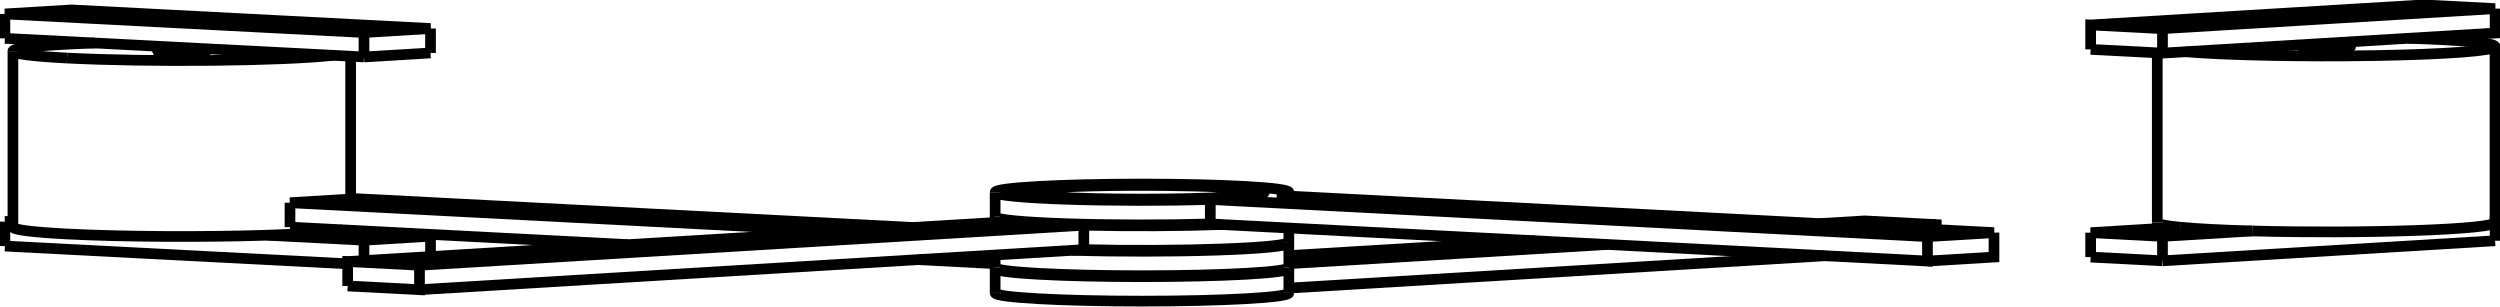
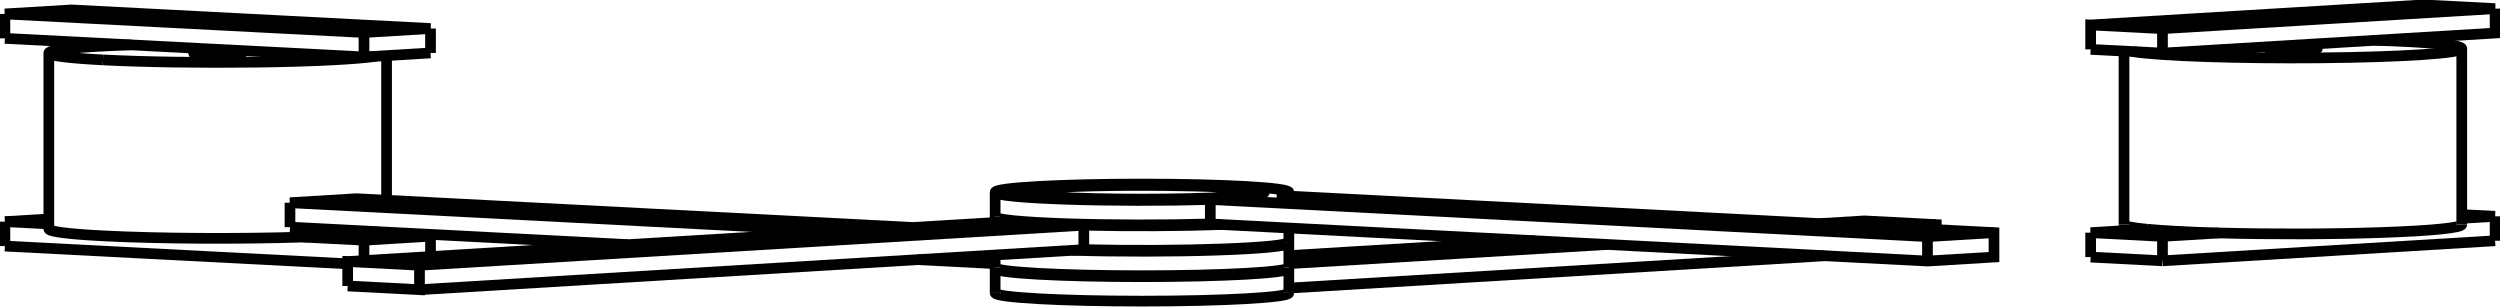
<svg xmlns="http://www.w3.org/2000/svg" version="1.1" viewBox="-245.637 -35.564 510.745 62.519" fill="none" stroke="black" stroke-width="0.6%" vector-effect="non-scaling-stroke">
  <path d="M -42.331 24.279 A 30 1.676 180 0 0 17.669 24.279" />
  <path d="M 17.615 19.187 A 30 1.676 0 0 1 17.669 19.287 A 30 1.676 0 0 1 -42.331 19.287 A 30 1.676 0 0 1 -42.278 19.187" />
  <path d="M 17.669 23.292 L 127.207 16.686" />
  <path d="M 149.943 11.347 L 149.943 10.323 L 135.271 9.563 L 126.125 10.115" />
  <path d="M 17.669 18.3 L 82.656 14.381" />
  <path d="M 140.798 10.874 L 149.943 10.323" />
  <path d="M 67.984 13.621 L 17.669 16.656" />
  <path d="M 133.502 10.081 A 5 0.279 180 0 0 132.17 10.271 A 5 0.279 180 0 0 142.17 10.271 A 5 0.279 180 0 0 133.502 10.081 Z" />
  <path d="M -42.331 19.088 A 30 1.676 180 1 0 17.669 19.088" />
  <path d="M 17.615 13.995 A 30 1.676 360 0 1 17.669 14.095 A 30 1.676 360 0 1 -26.504 15.572" />
  <path d="M -186.394 10.842 L -117.346 14.415" />
  <path d="M -58.123 17.479 L -42.331 18.297" />
  <path d="M -59.204 10.908 L -172.803 5.03 L -186.394 5.85 L -72.796 11.728" />
  <path d="M -177.127 5.948 A 5 0.279 180 0 0 -168.729 5.743 A 5 0.279 180 0 0 -178.729 5.743 A 5 0.279 180 0 0 -177.127 5.948 Z" />
  <path d="M -186.394 10.842 L -186.394 5.85" />
  <path d="M -24.216 15.434 A 30 1.676 180 0 0 17.669 13.896" />
  <path d="M -38.888 9.683 A 30 1.676 360 0 1 -42.331 8.903 A 30 1.676 360 0 1 -42.278 8.804" />
  <path d="M 3.988 10.31 A 30 1.676 360 0 1 -24.216 10.442 L -24.216 15.434" />
  <path d="M -159.933 23.62 L -24.216 15.434" />
  <path d="M -174.606 22.86 L -159.933 23.62 L -159.933 18.627 L -24.216 10.442" />
  <path d="M -174.606 22.86 L -174.606 17.868 L -159.933 18.627" />
  <path d="M -38.888 9.683 L -174.606 17.868" />
  <path d="M -158.165 18.11 A 5 0.279 180 0 0 -156.833 17.92 A 5 0.279 180 0 0 -166.833 17.92 A 5 0.279 180 0 0 -158.165 18.11 Z" />
-   <path d="M -42.331 8.704 A 30 1.676 180 0 0 1.623 10.187 L 148.14 17.769 L 148.14 12.777 L 161.731 11.957 L 15.214 4.376" />
+   <path d="M -42.331 8.704 A 30 1.676 180 0 0 1.623 10.187 L 148.14 17.769 L 161.731 16.95 L 161.731 11.957 L 15.214 4.376" />
  <path d="M 1.623 5.195 L 1.623 10.187" />
-   <path d="M 1.623 5.195 A 30 1.676 0 0 1 -42.331 3.712 L -42.331 8.704" />
-   <path d="M -42.331 3.712 A 30 1.676 0 1 1 17.669 3.712 L 17.669 4.503" />
-   <path d="M 17.669 3.712 A 30 1.676 0 0 1 15.214 4.376" />
-   <path d="M 148.14 17.769 L 161.731 16.95 L 161.731 11.957" />
+   <path d="M 1.623 5.195 A 30 1.676 0 0 1 -42.331 3.712 A 30 1.676 0 1 1 17.669 3.712 A 30 1.676 0 0 1 15.214 4.376" />
+   <path d="M 148.14 17.769 L 148.14 12.777 L 161.731 11.957" />
  <path d="M 1.623 5.195 L 148.14 12.777" />
  <path d="M 4.658 2.687 A 25 1.397 0 0 1 12.669 3.712 A 25 1.397 0 0 1 -37.331 3.712 A 25 1.397 0 0 1 4.658 2.687 Z" />
  <path d="M 152.464 11.859 A 5 0.279 180 0 0 144.066 12.063 A 5 0.279 180 0 0 154.066 12.063 A 5 0.279 180 0 0 152.464 11.859 Z" />
-   <path d="M -231.941 -23.705 A 34.5 1.927 0 0 1 -242.996 -25.118 L -242.996 10.825 A 34.5 1.927 180 0 0 -231.941 12.239 A 34.5 1.927 180 0 0 -191.068 12.489 L -171.274 13.513 L -157.683 12.693 L -177.477 11.669 A 34.5 1.927 180 0 0 -175.575 11.402" />
-   <path d="M -242.996 -25.118 A 34.5 1.927 0 0 1 -226.222 -26.772" />
-   <path d="M -177.63 -24.257 A 34.5 1.927 0 0 1 -231.941 -23.705" />
-   <path d="M -191.068 12.489 A 34.5 1.927 180 0 0 -177.477 11.669" />
-   <path d="M -211.894 -24.914 A 5 0.279 0 0 1 -213.496 -25.118 A 5 0.279 0 0 1 -203.496 -25.118 A 5 0.279 0 0 1 -211.894 -24.914 Z" />
-   <path d="M -244.637 9.717 L -242.996 9.802" />
-   <path d="M -242.996 9.618 L -244.637 9.717" />
+   <path d="M -224.604 -23.325 A 34.5 1.927 0 0 1 -235.66 -24.739 L -235.66 11.205 A 34.5 1.927 180 0 0 -224.604 12.619 A 34.5 1.927 180 0 0 -183.732 12.868 L -171.274 13.513 L -157.683 12.693 L -170.141 12.049 A 34.5 1.927 180 0 0 -168.238 11.781" />
+   <path d="M -235.66 -24.739 A 34.5 1.927 0 0 1 -218.886 -26.392" />
+   <path d="M -168.723 -24.082 A 34.5 1.927 0 0 1 -224.604 -23.325" />
+   <path d="M -183.732 12.868 A 34.5 1.927 180 0 0 -170.141 12.049" />
+   <path d="M -204.557 -24.534 A 5 0.279 0 0 1 -206.16 -24.739 A 5 0.279 0 0 1 -196.16 -24.739 A 5 0.279 0 0 1 -204.557 -24.534 Z" />
+   <path d="M -244.637 9.717 L -235.66 10.181" />
+   <path d="M -235.66 9.175 L -244.637 9.717" />
+   <path d="M -175.212 12.928 A 5 0.279 0 0 1 -176.815 12.723 A 5 0.279 0 0 1 -166.815 12.723 A 5 0.279 0 0 1 -175.212 12.928 Z" />
  <path d="M -244.637 14.709 L -244.637 9.717" />
  <path d="M -171.274 17.667 L -171.274 13.513" />
  <path d="M -244.637 14.709 L -174.606 18.333" />
  <path d="M -157.683 16.848 L -157.683 12.693" />
  <path d="M -171.274 -23.929 L -171.274 -28.921 L -157.683 -29.74 L -231.045 -33.537 L -244.637 -32.717 L -171.274 -28.921" />
  <path d="M -157.683 -24.748 L -157.683 -29.74" />
  <path d="M -171.274 -23.929 L -157.683 -24.748" />
  <path d="M -244.637 -27.725 L -244.637 -32.717" />
  <path d="M -244.637 -27.725 L -171.274 -23.929" />
-   <path d="M 246.331 -27.74 A 34.5 1.927 0 0 1 264.09 -26.055 L 264.09 9.889" />
-   <path d="M 264.09 -26.055 A 34.5 1.927 0 0 1 200.791 -24.994" />
-   <path d="M 214.488 11.622 A 34.5 1.927 180 0 0 264.09 9.889" />
-   <path d="M 199.815 10.862 A 34.5 1.927 180 0 0 214.488 11.622" />
-   <path d="M 195.09 9.889 A 34.5 1.927 180 0 0 199.815 10.862 L 181.48 11.968 L 196.153 12.728 L 214.488 11.622" />
-   <path d="M 225.922 -26.245 A 5 0.279 0 0 1 234.59 -26.055 A 5 0.279 0 0 1 224.59 -26.055 A 5 0.279 0 0 1 225.922 -26.245 Z" />
-   <path d="M 264.108 8.629 L 264.09 8.628" />
-   <path d="M 264.09 8.63 L 264.108 8.629" />
+   <path d="M -175.212 -29.505 A 5 0.279 0 0 1 -176.815 -29.71 A 5 0.279 0 0 1 -166.815 -29.71 A 5 0.279 0 0 1 -175.212 -29.505 Z" />
+   <path d="M -233.902 -32.542 A 5 0.279 0 0 1 -235.505 -32.747 A 5 0.279 0 0 1 -225.505 -32.747 A 5 0.279 0 0 1 -233.902 -32.542 Z" />
+   <path d="M 239.535 -27.33 A 34.5 1.927 0 0 1 257.294 -25.645 L 257.294 10.299" />
+   <path d="M 257.294 -25.645 A 34.5 1.927 0 0 1 190.123 -25.026" />
+   <path d="M 207.692 12.032 A 34.5 1.927 180 0 0 257.294 10.299" />
+   <path d="M 193.02 11.272 A 34.5 1.927 180 0 0 207.692 12.032" />
+   <path d="M 188.294 10.299 A 34.5 1.927 180 0 0 193.02 11.272 L 181.48 11.968 L 196.153 12.728 L 207.692 12.032" />
+   <path d="M 219.126 -25.835 A 5 0.279 0 0 1 227.794 -25.645 A 5 0.279 0 0 1 217.794 -25.645 A 5 0.279 0 0 1 219.126 -25.835 Z" />
+   <path d="M 264.108 8.629 L 257.294 8.277" />
+   <path d="M 257.294 9.04 L 264.108 8.629" />
+   <path d="M 191.944 11.748 A 5 0.279 0 0 1 200.612 11.938 A 5 0.279 0 0 1 190.612 11.938 A 5 0.279 0 0 1 191.944 11.748 Z" />
  <path d="M 181.48 16.96 L 181.48 11.968" />
  <path d="M 264.108 13.621 L 264.108 8.629" />
  <path d="M 196.153 17.72 L 196.153 12.728" />
  <path d="M 196.153 17.72 L 264.108 13.621" />
  <path d="M 181.48 16.96 L 196.153 17.72" />
  <path d="M 181.48 -25.473 L 181.48 -30.465 L 196.153 -29.706 L 264.108 -33.804 L 249.436 -34.564 L 181.48 -30.465" />
  <path d="M 196.153 -24.714 L 196.153 -29.706" />
  <path d="M 181.48 -25.473 L 196.153 -24.714 L 264.108 -28.812 L 264.108 -33.804" />
+   <path d="M 191.944 -30.685 A 5 0.279 0 0 1 200.612 -30.496 A 5 0.279 0 0 1 190.612 -30.496 A 5 0.279 0 0 1 191.944 -30.685 Z" />
+   <path d="M 246.308 -33.964 A 5 0.279 0 0 1 254.976 -33.774 A 5 0.279 0 0 1 244.976 -33.774 A 5 0.279 0 0 1 246.308 -33.964 Z" />
  <path d="M -42.331 19.287 L -42.331 24.279" />
  <path d="M 17.669 19.287 L 17.669 24.279" />
  <path d="M -42.331 16.527 L -42.331 19.088" />
  <path d="M 17.669 14.095 L 17.669 19.088" />
  <path d="M -42.331 8.903 L -42.331 9.891" />
  <path d="M 17.669 11.018 L 17.669 13.896" />
-   <path d="M -173.996 -24.069 L -173.996 5.102" />
-   <path d="M 195.09 -24.769 L 195.09 9.889" />
+   <path d="M -42.331 3.712 L -42.331 8.704" />
+   <path d="M 17.669 3.712 L 17.669 4.503" />
+   <path d="M -166.66 -24.207 L -166.66 5.348" />
+   <path d="M 188.294 -25.121 L 188.294 10.299" />
</svg>
